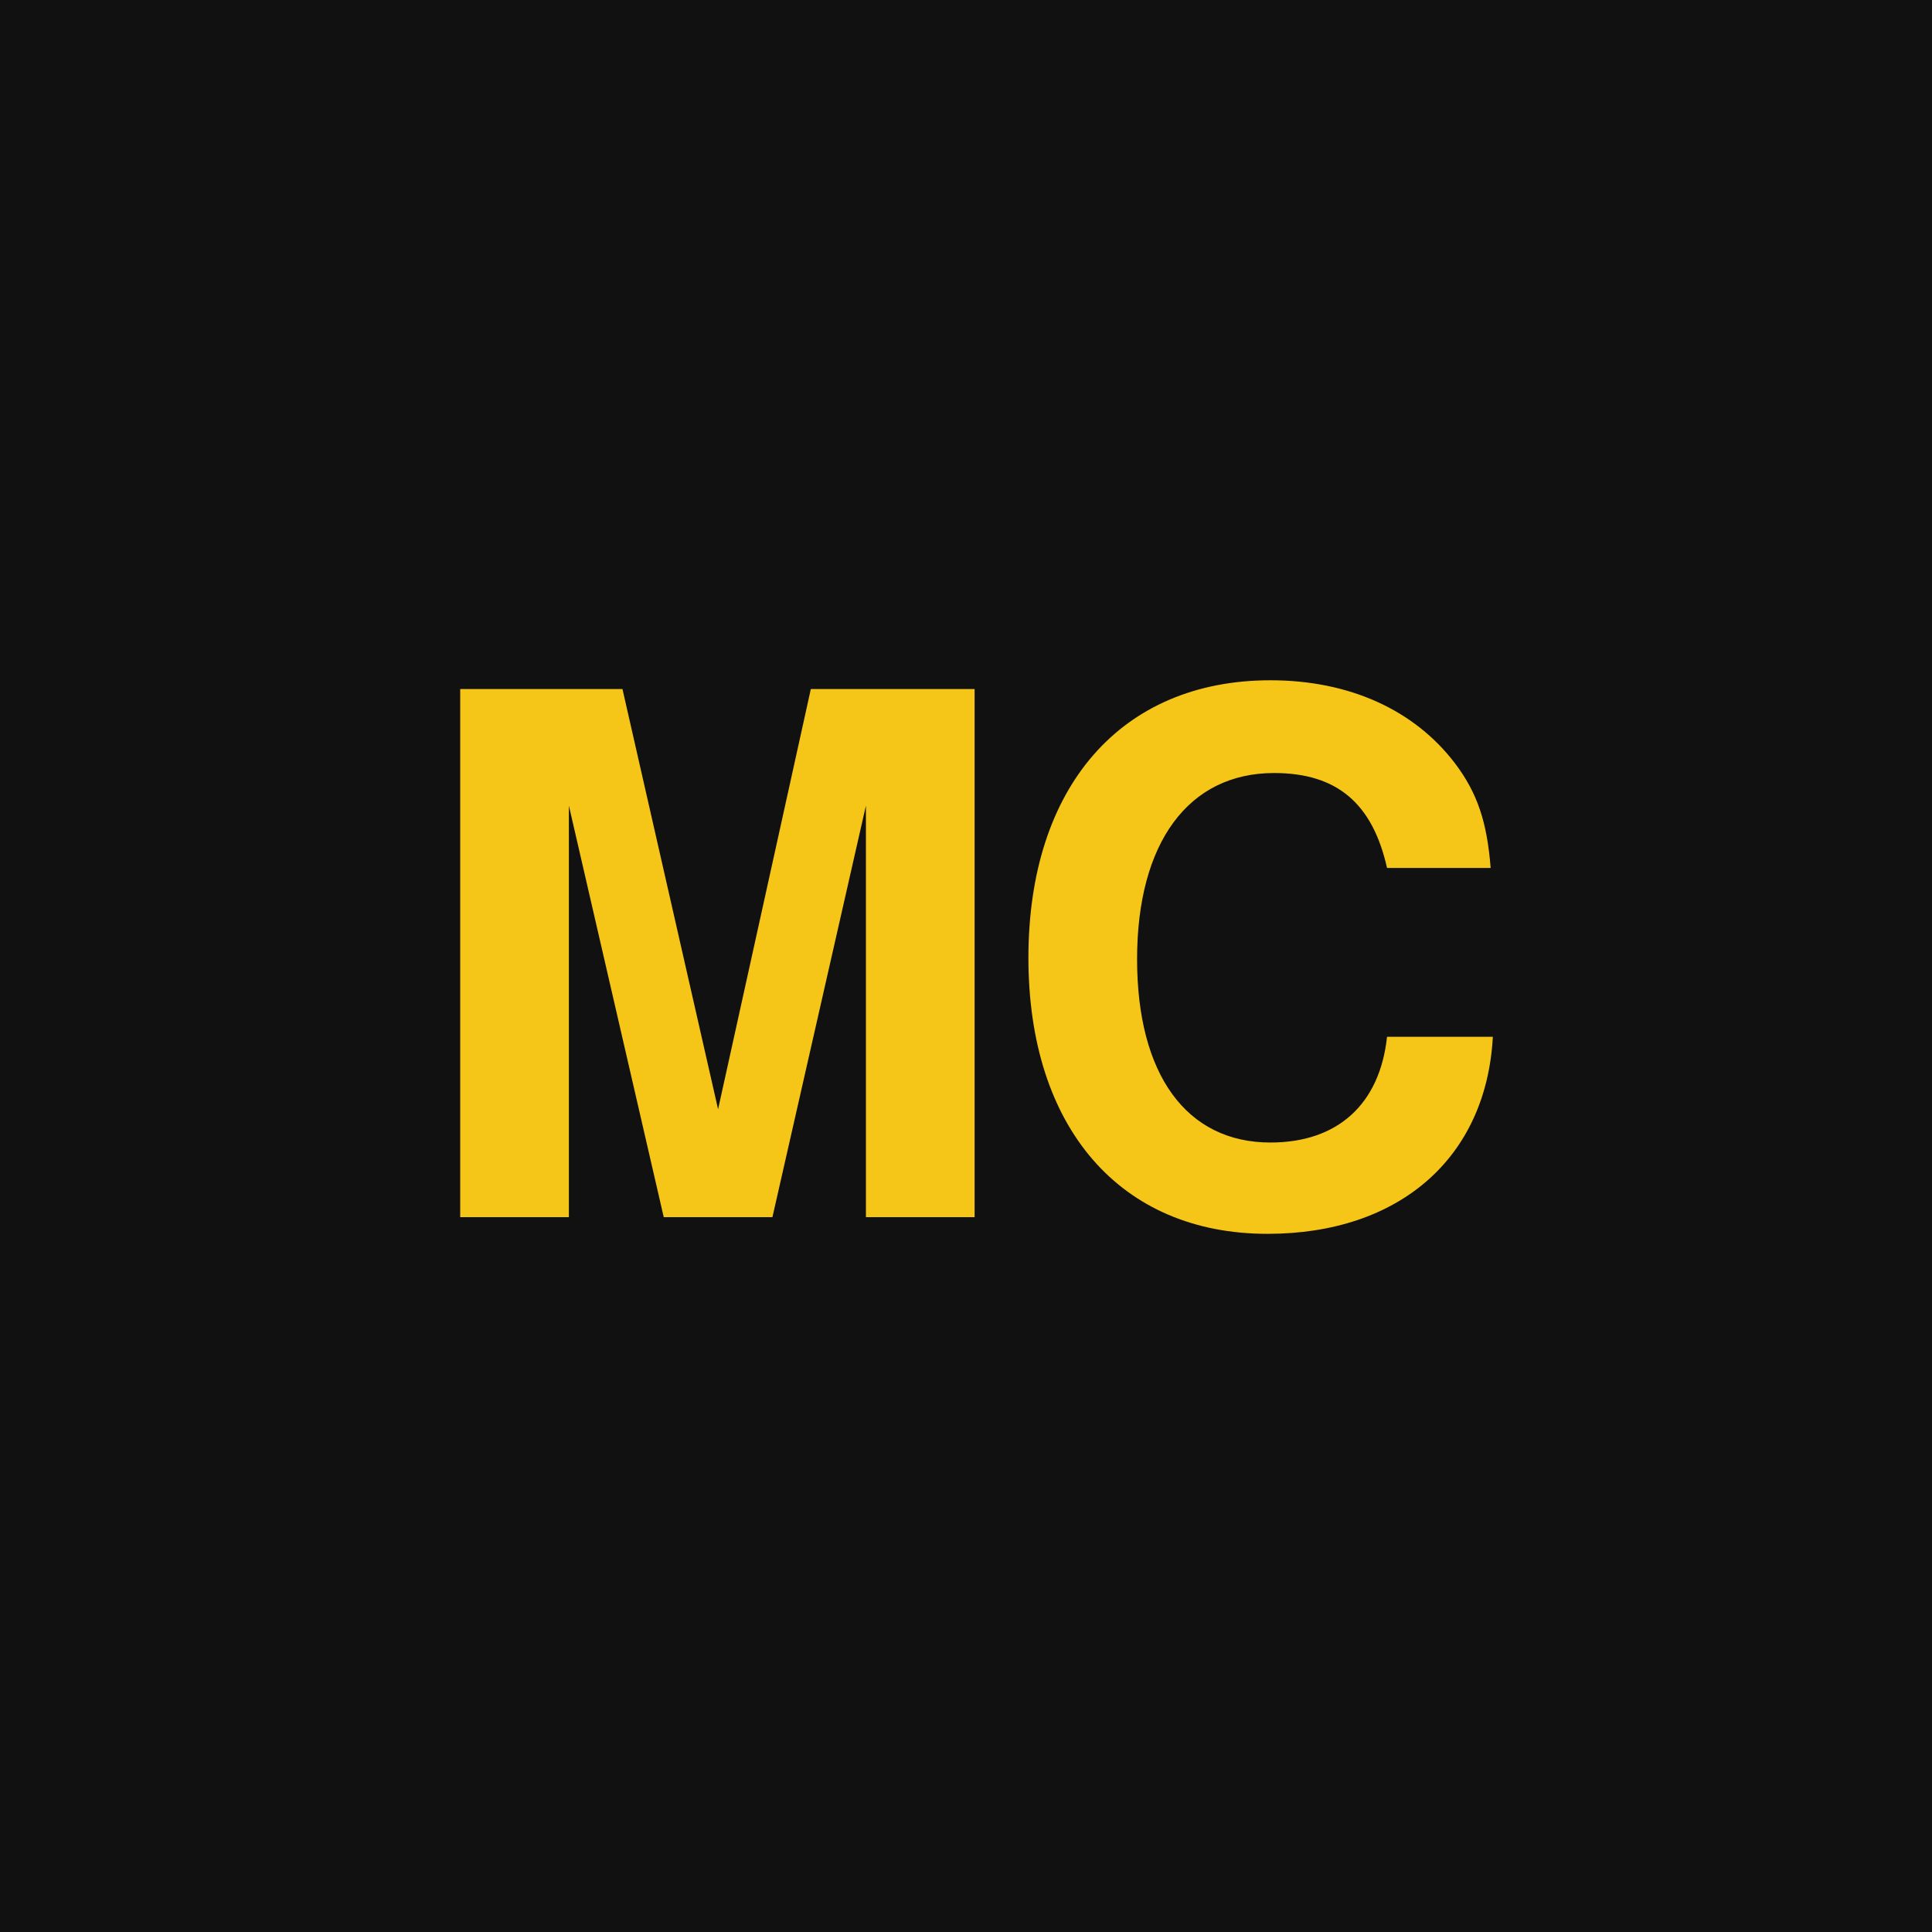
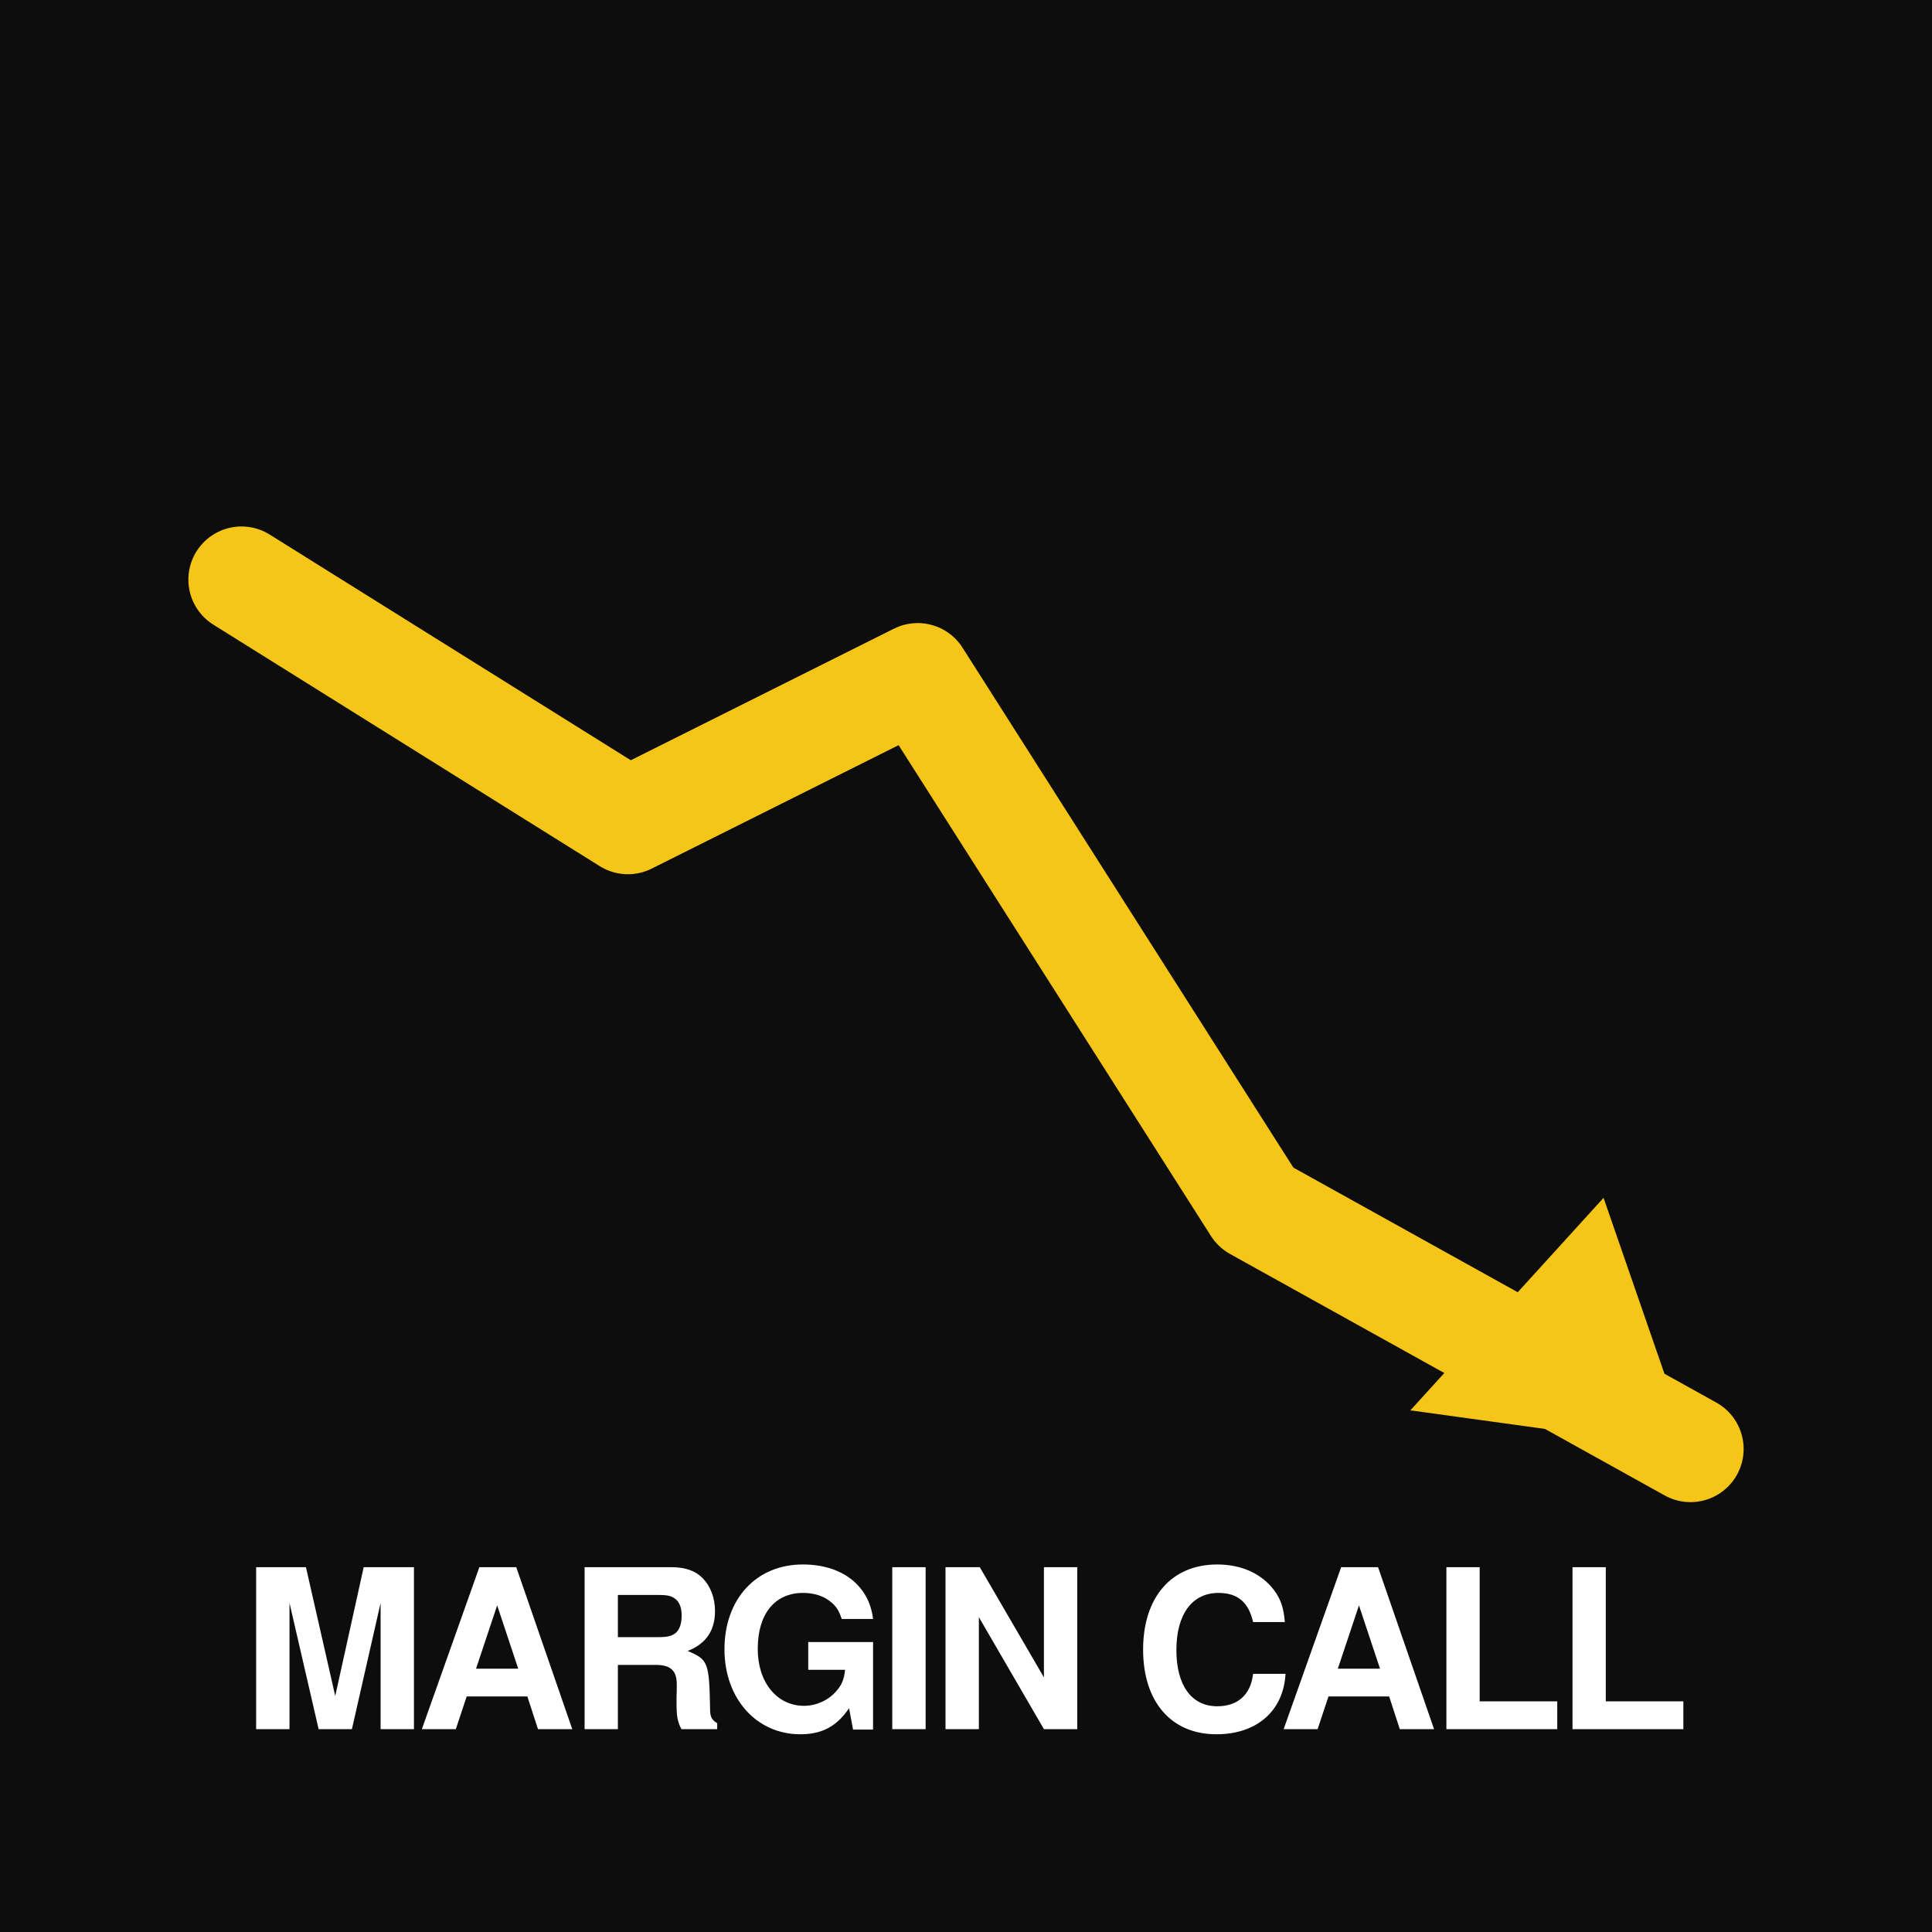
<svg xmlns="http://www.w3.org/2000/svg" viewBox="0 0 400 400">
-   <rect width="400" height="400" fill="#111111" />
-   <text x="200" y="252" text-anchor="middle" font-family="Helvetica Neue, Helvetica, Arial, sans-serif" font-weight="800" font-size="150" letter-spacing="-4" fill="#f5c518">MC</text>
+   <rect width="400" height="400" fill="#0d0d0d" />
+   <path d="M50 120 130 170 190 140 260 250 350 300" fill="none" stroke="#f5c518" stroke-width="22" stroke-linecap="round" stroke-linejoin="round" />
+   <path d="M350 300l-58-8 40-44z" fill="#f5c518" />
+   <text x="50" y="358" font-family="'Arial Black', 'Helvetica Neue', Helvetica, Arial, sans-serif" font-weight="900" font-size="46" letter-spacing="-2" fill="#fff">MARGIN CALL</text>
</svg>
